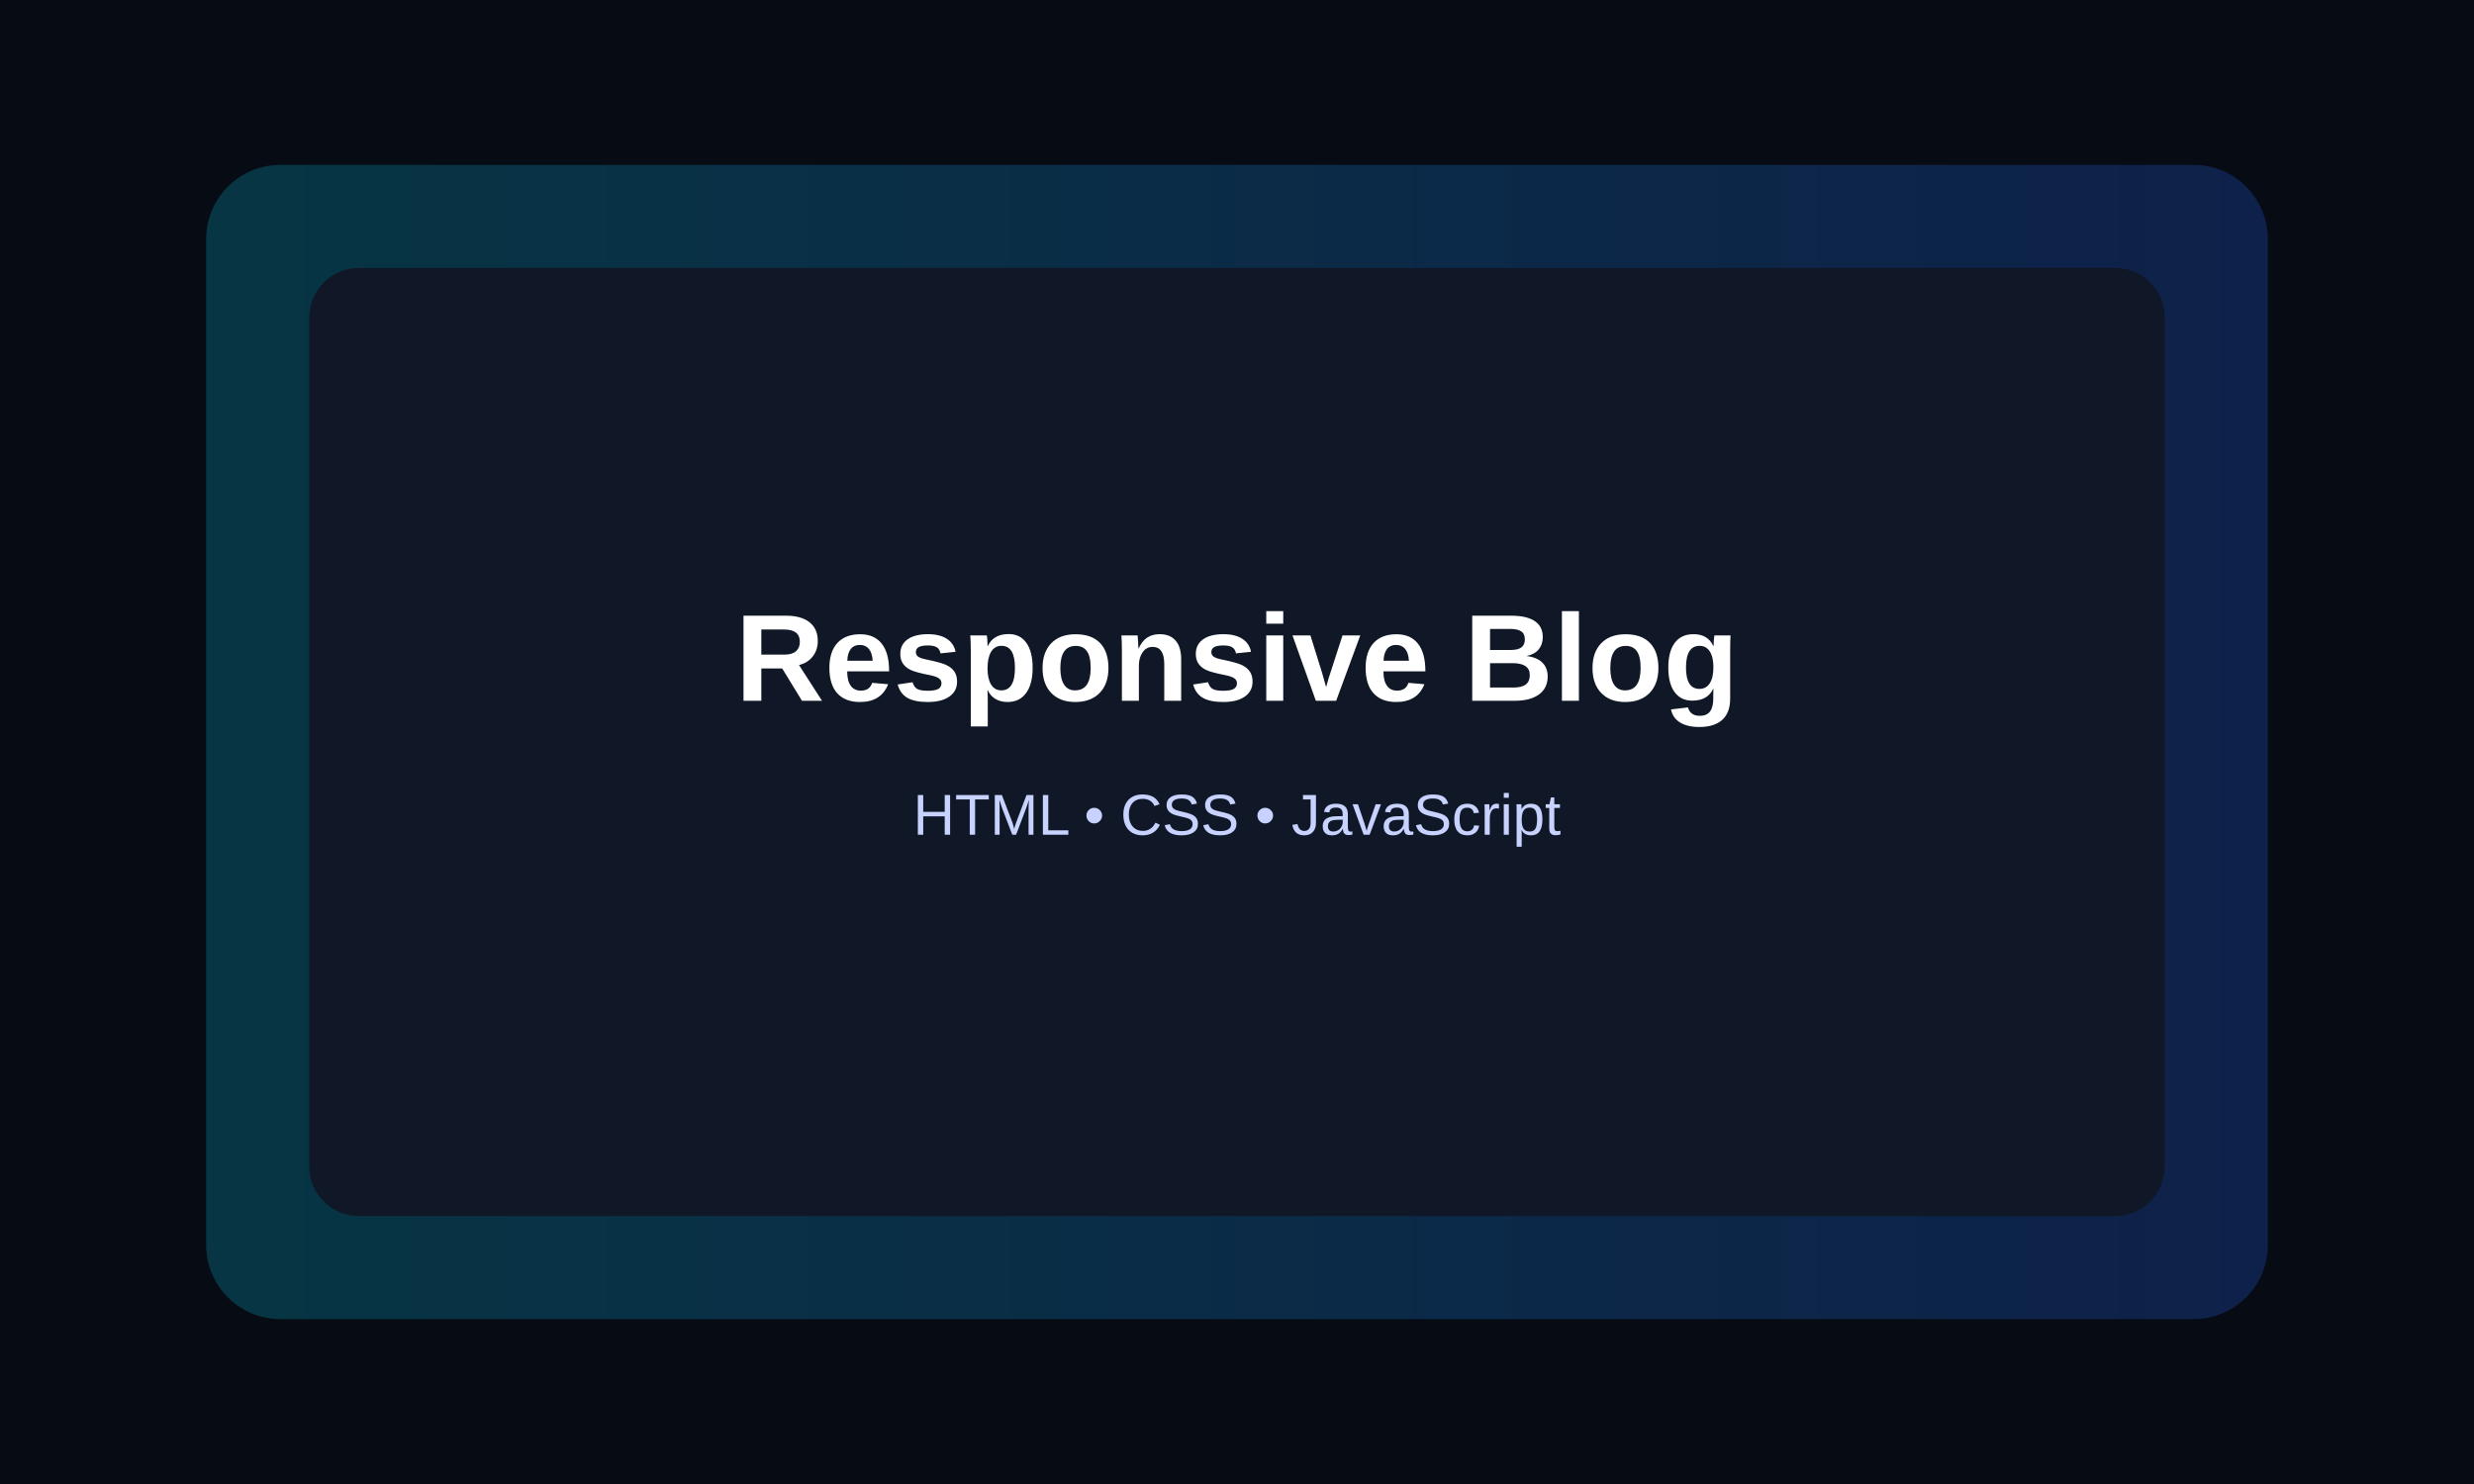
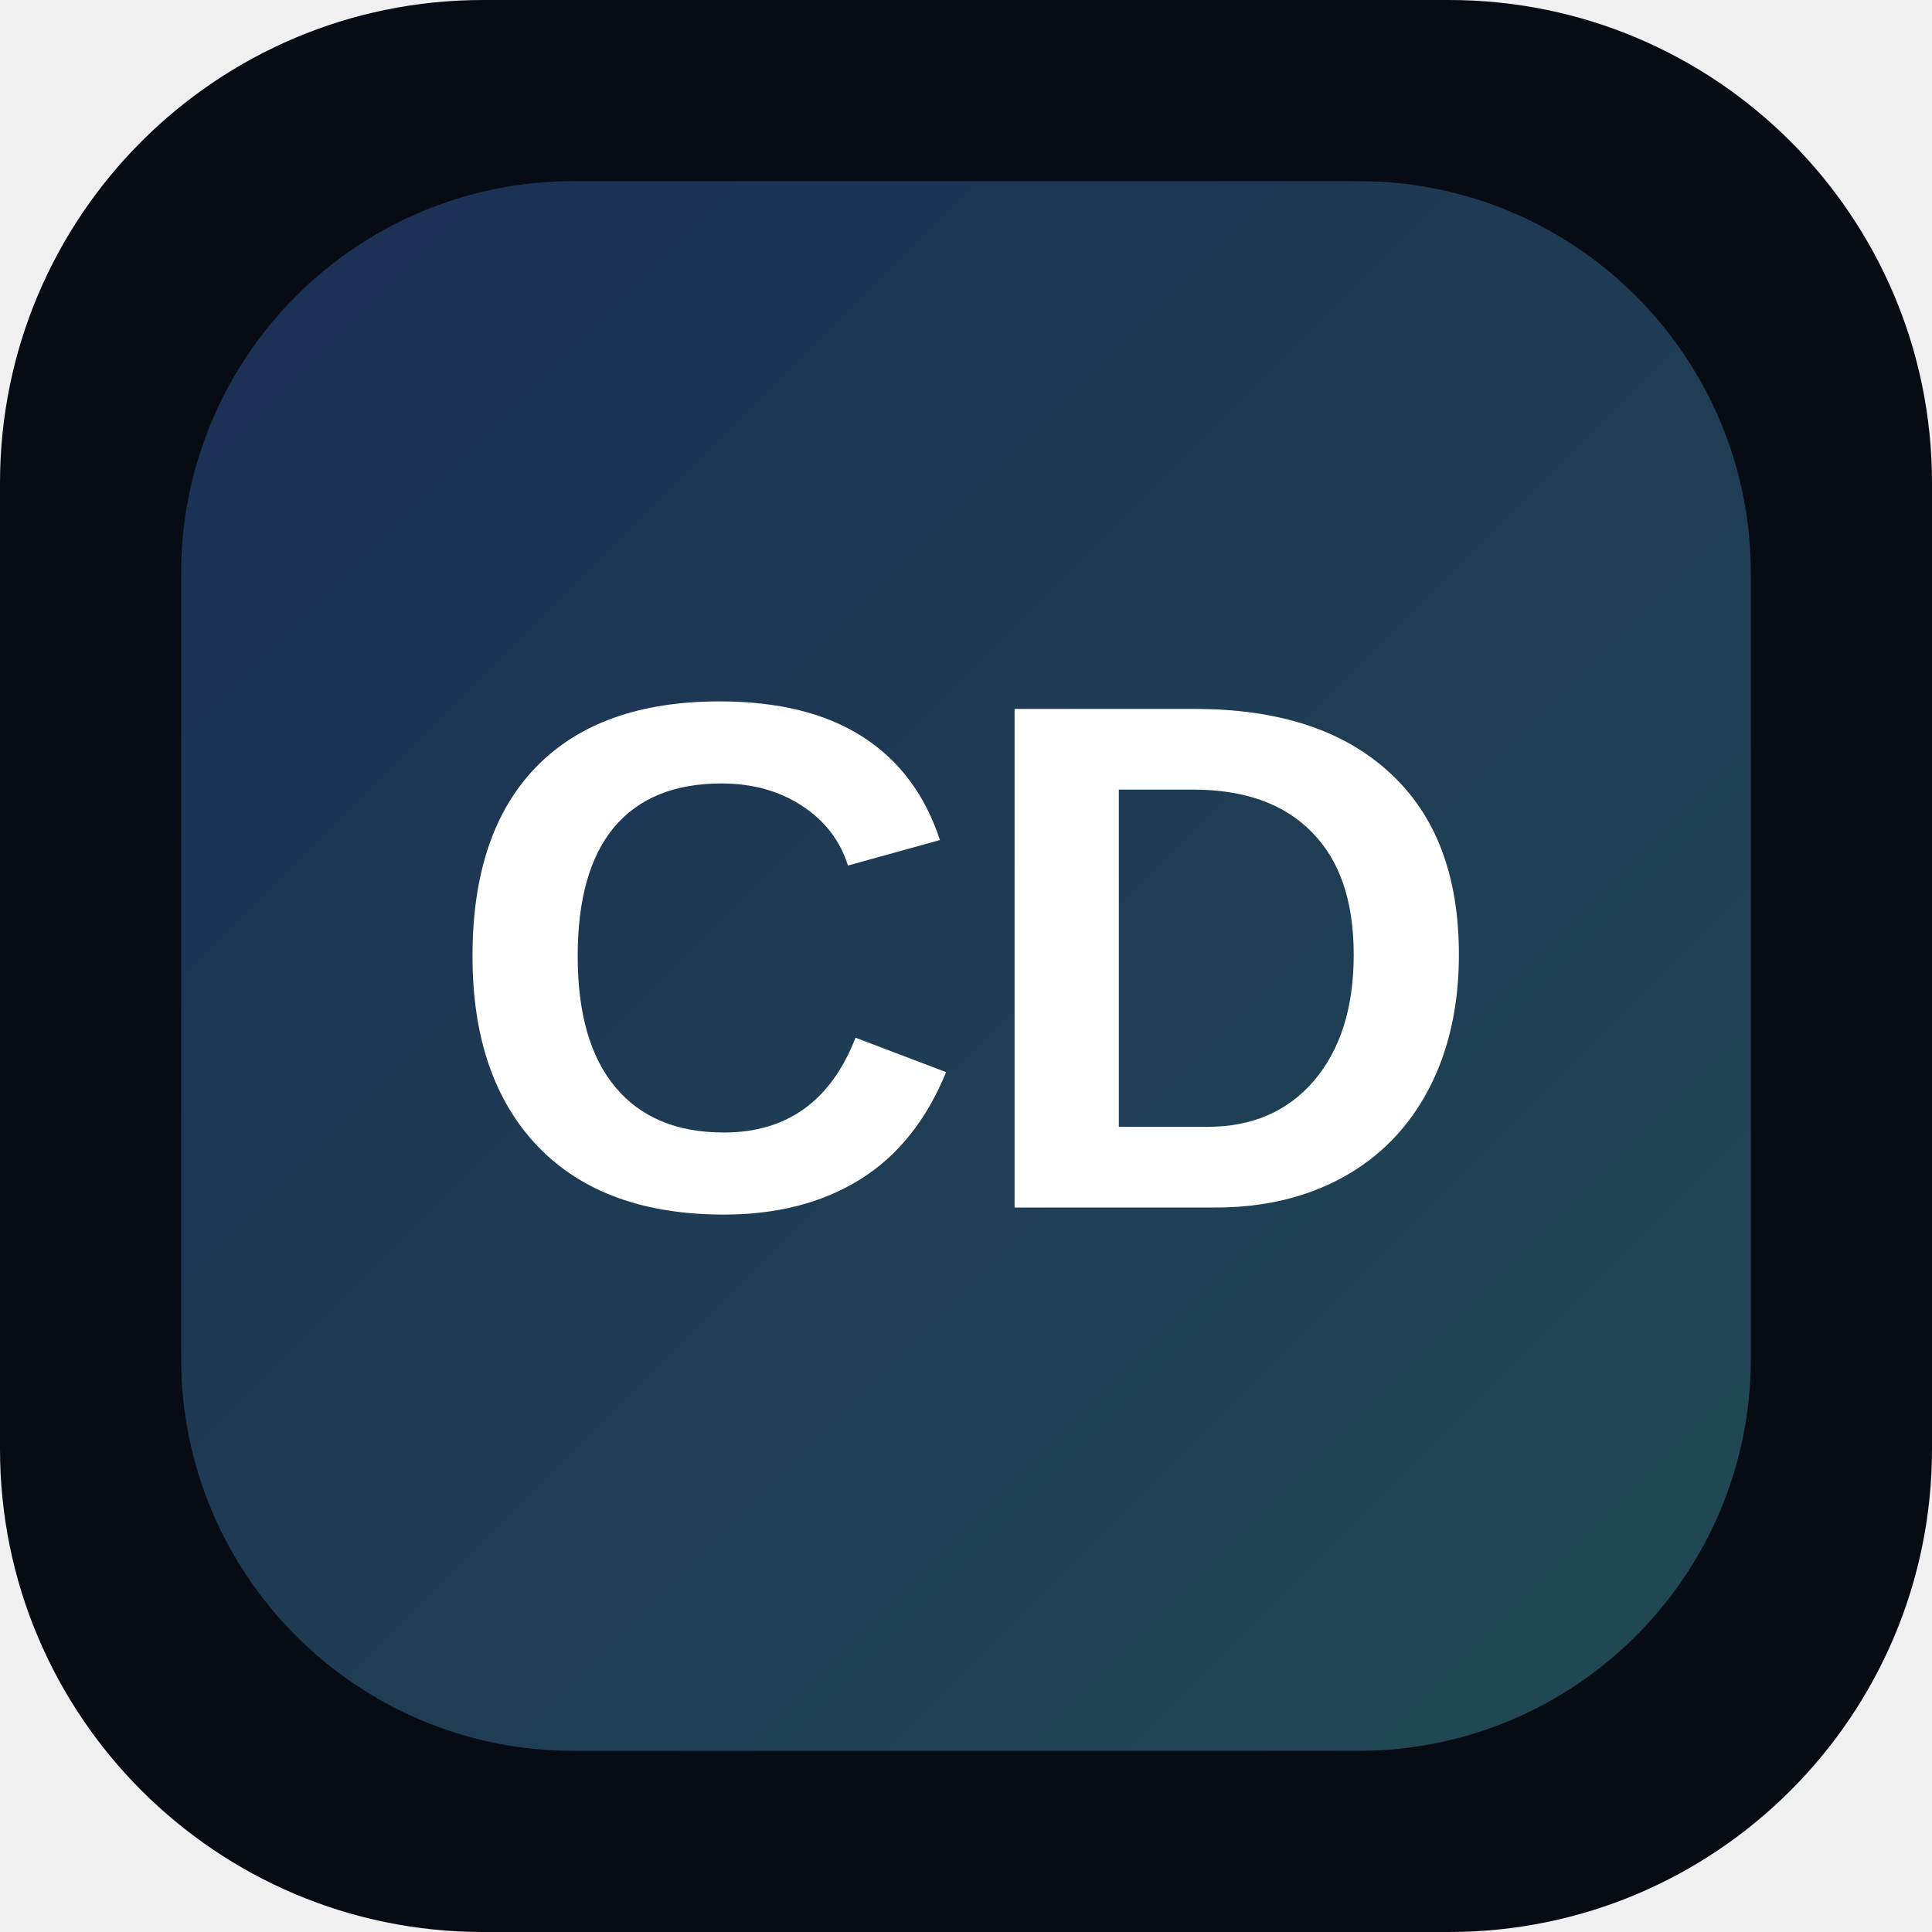
- <svg xmlns="http://www.w3.org/2000/svg" width="1200" height="720">
+ <svg xmlns="http://www.w3.org/2000/svg" viewBox="0 0 64 64">
  <defs>
-     <linearGradient id="g">
-       <stop stop-color="#06b6d4" />
-       <stop offset="1" stop-color="#2563eb" />
+     <linearGradient id="g" x1="0" y1="0" x2="1" y2="1">
+       <stop stop-color="#4f8cff" />
+       <stop offset="1" stop-color="#67e8f9" />
    </linearGradient>
  </defs>
-   <rect width="1200" height="720" fill="#070b14" />
-   <rect x="100" y="80" width="1000" height="560" rx="36" fill="url(#g)" opacity=".25" />
-   <rect x="150" y="130" width="900" height="460" rx="24" fill="#101827" />
-   <text x="600" y="340" text-anchor="middle" font-family="Arial" font-size="60" font-weight="700" fill="white">Responsive Blog</text>
-   <text x="600" y="405" text-anchor="middle" font-family="Arial" font-size="28" fill="#c7d2fe">HTML • CSS • JavaScript</text>
+   <rect width="64" height="64" rx="16" fill="#070b14" />
+   <rect x="6" y="6" width="52" height="52" rx="13" fill="url(#g)" opacity=".28" />
+   <text x="32" y="40" text-anchor="middle" font-family="Arial" font-size="24" font-weight="800" fill="#fff">CD</text>
</svg>
